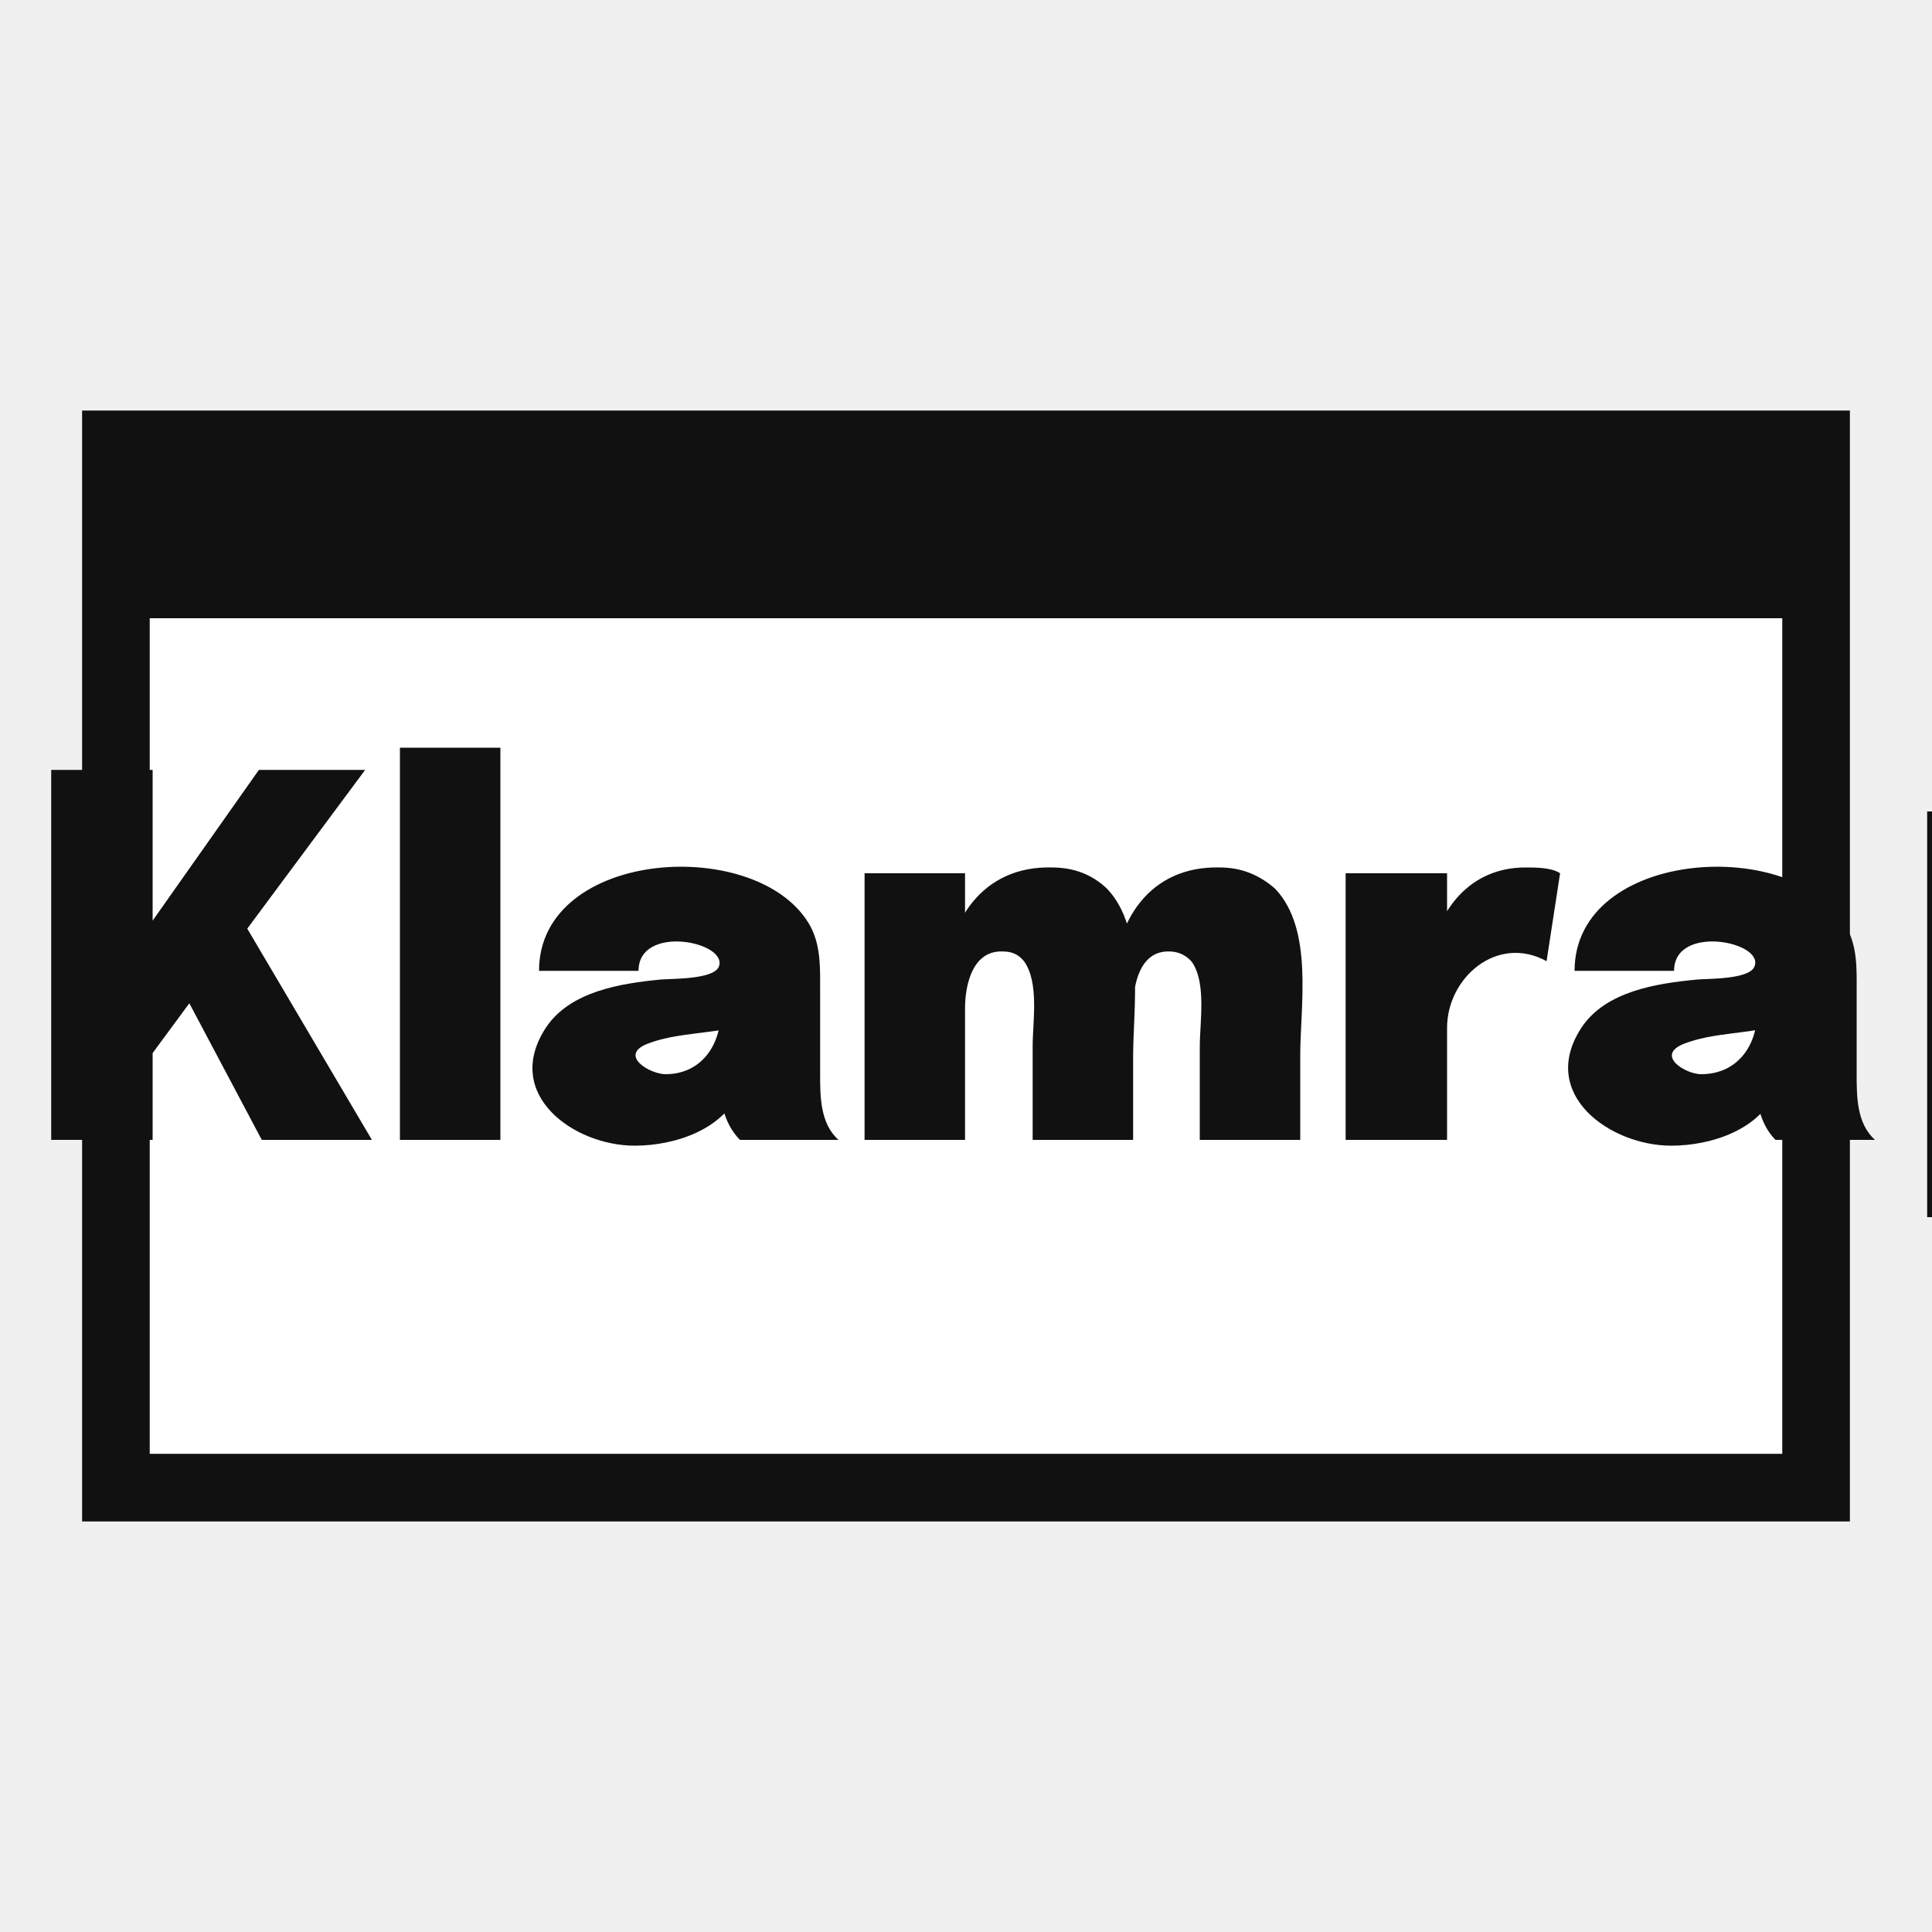
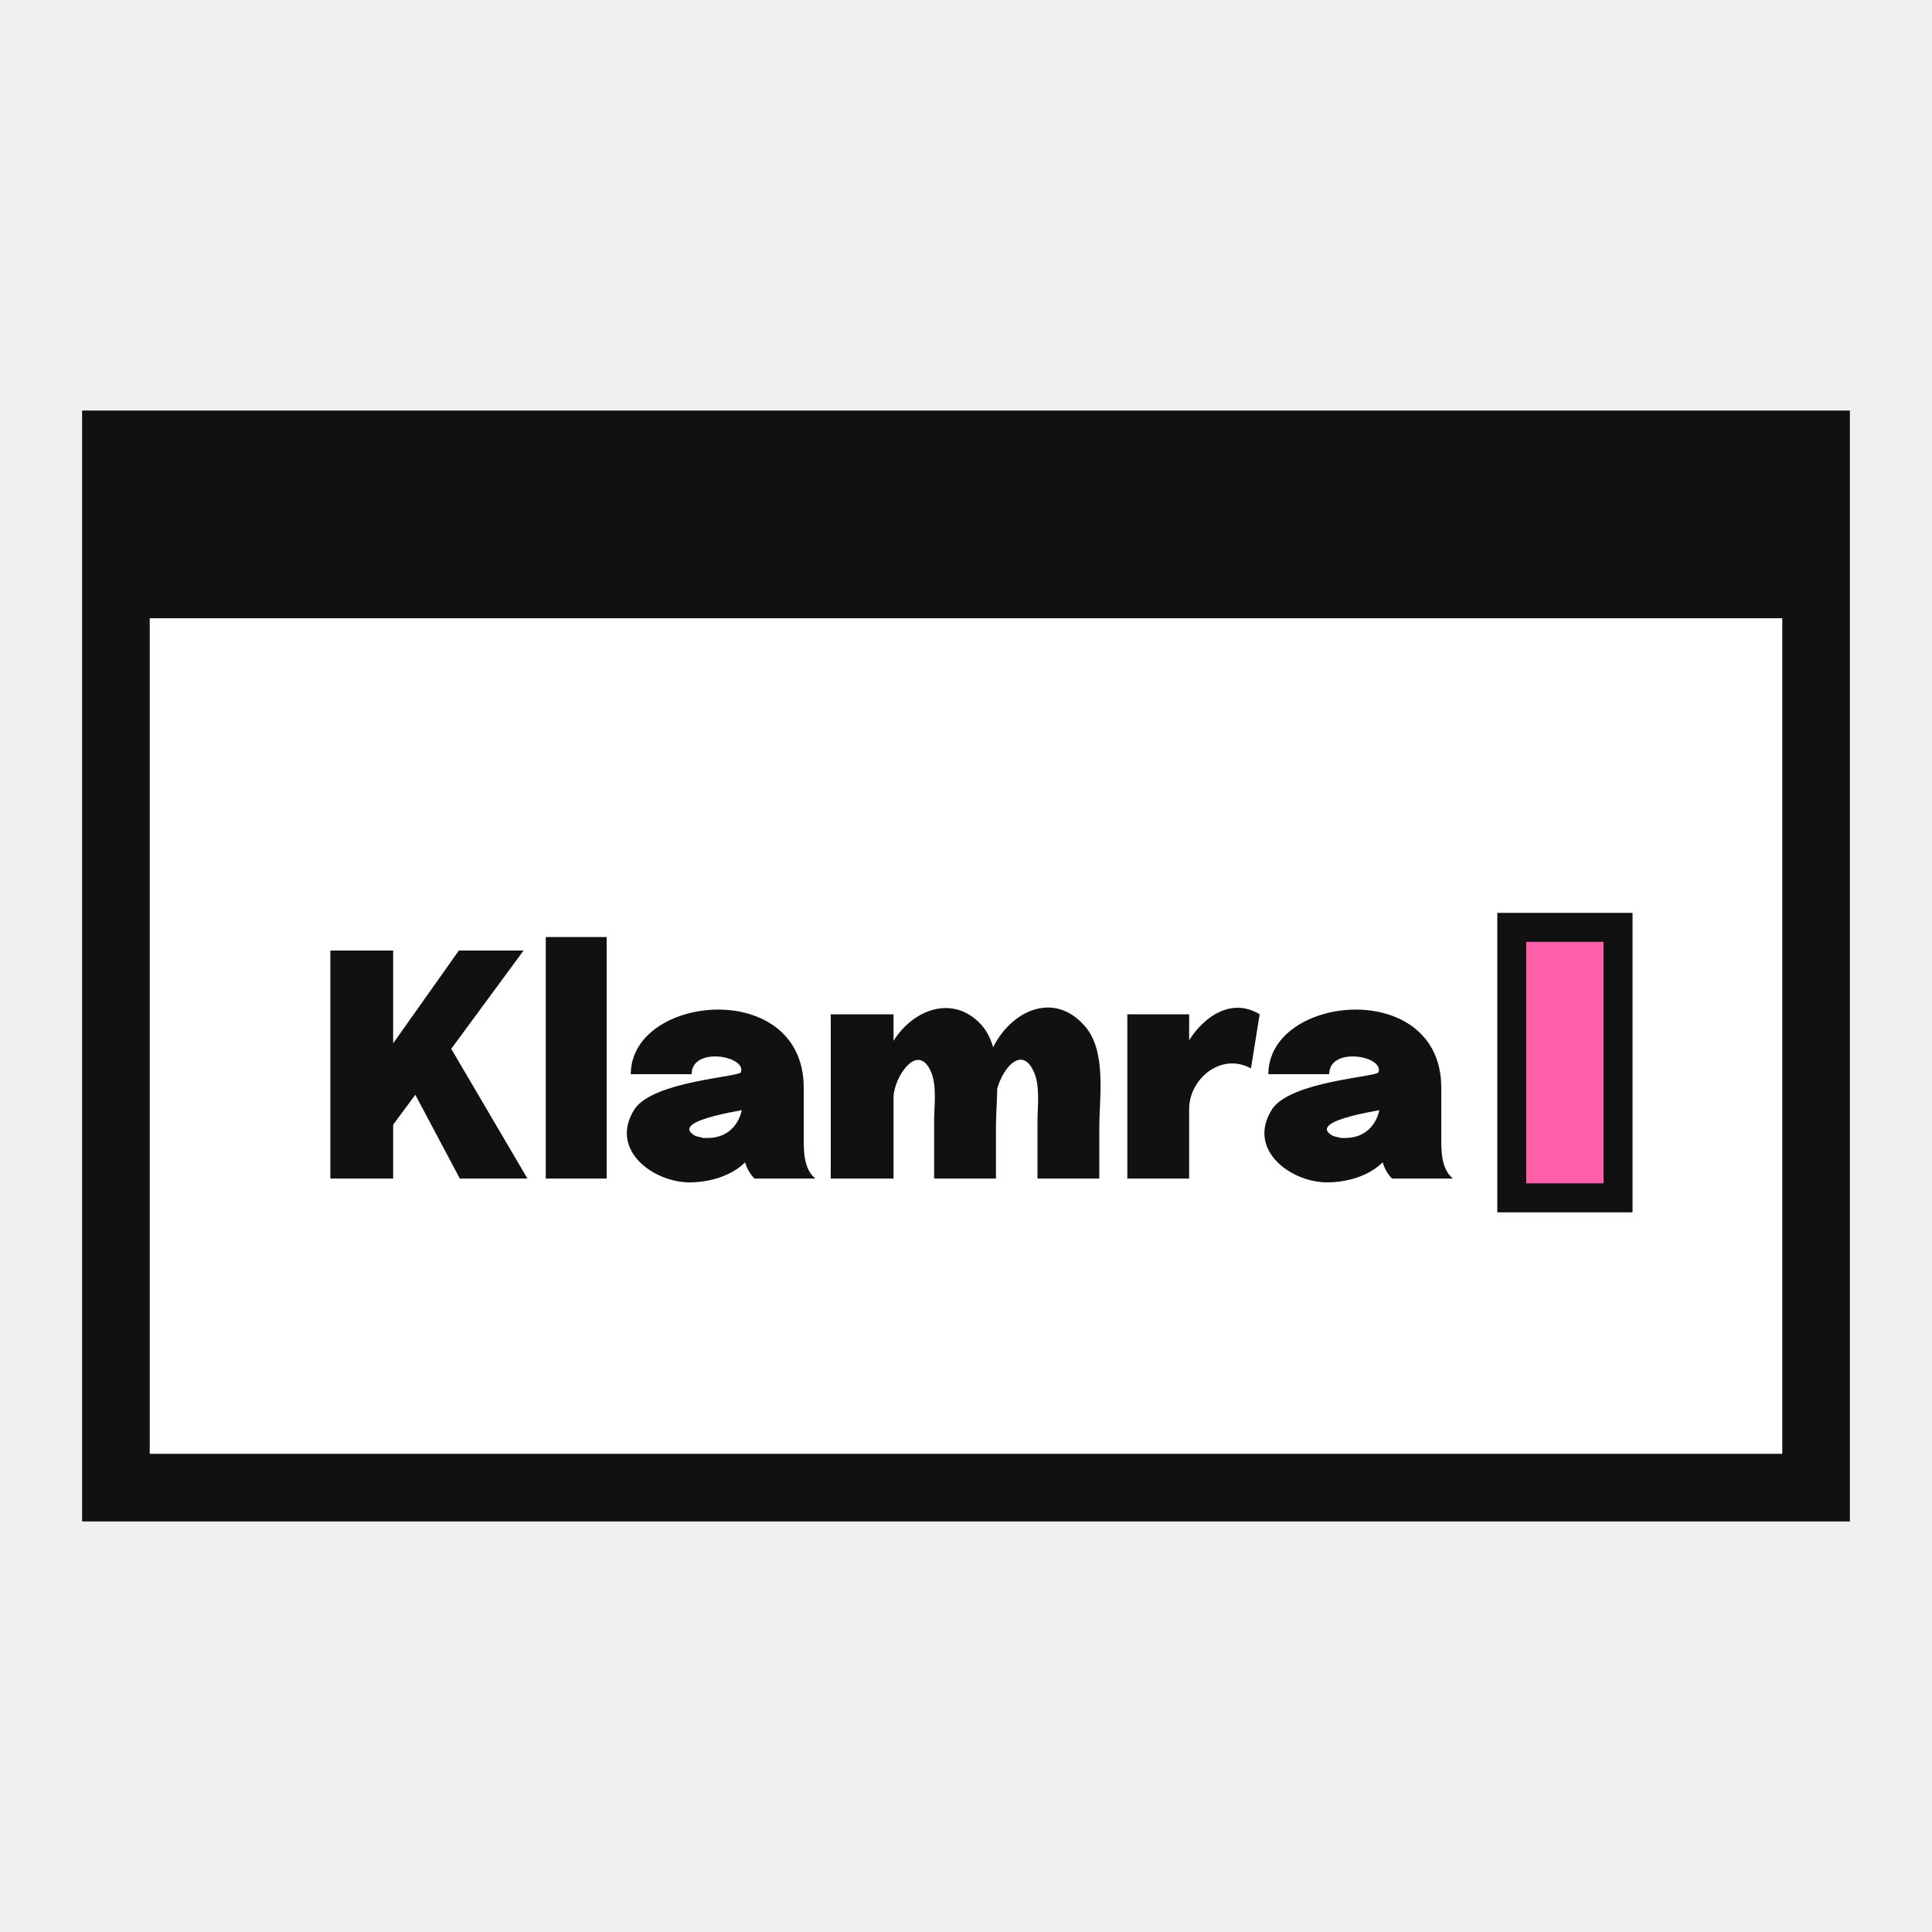
<svg xmlns="http://www.w3.org/2000/svg" viewBox="0 0 200 200">
  <path fill="#fff" stroke="#111" stroke-width="7" d="M12 46h176v108H12z" />
-   <path fill="#111" d="M12 46h176v18H12Zm10.8 53.9.3-8L38.5 118H27.1l-9.6-18.1 4.5.7-7 9.5.8-6.5V118H5.3V79.7h10.5v19.1l-1.9-.8 12.9-18.3h11zm29-22.5V118H41.4V77.4zm13.9 41.2c-6.3 0-13.7-5.3-9.2-12.2 2.5-3.8 7.8-4.6 11.9-5 1.2-.1 5.4 0 6-1.3 1.1-2.6-8.3-4.5-8.3.4H55.8c0-12.7 22.9-14.1 28.1-4.6 1.1 2.1 1 4.4 1 6.8v8.5c0 2.3 0 5.1 1.9 6.8H76.6c-1.8-1.8-2.2-4.6-2.2-7l2.3 1.6c-1.6 4.3-6.8 6-11 6m3.2-7.4c3.6 0 5.7-2.9 5.7-6.4v-1l2.7 2.2c-3.3 1.1-7.2.8-10.4 2.1-2.8 1.2.4 3.1 2 3.1m38 6.8v-9.7c0-2.5.7-6.6-.9-8.8q-.8-1-2.1-1c-3.2-.2-4 3.4-4 5.9l-2-2.3c0-6.7 3.8-12.5 11-12.3q3.4 0 5.7 2.2c4 4.2 2.7 12.2 2.7 17.4v8.6zm-17.4 0V90.4h10.4V118zm34.7 0v-9.6c0-2.6.7-6.6-.8-8.8a3 3 0 0 0-2.2-1.1c-3.2-.2-3.9 3.4-3.9 5.9l-2-2.3c0-6.7 3.7-12.5 11-12.3q3.2 0 5.7 2.2c4 4.2 2.6 12.1 2.6 17.3v8.7zm15.1 0V90.4h10.5v10.2l-1.8-1.4c.9-5.2 4.3-9.4 9.9-9.4 1.1 0 2.7 0 3.6.6l-1.4 9.1c-5.1-2.8-10.3 1.7-10.3 6.9V118zm33.7.6c-6.3 0-13.8-5.3-9.3-12.2 2.5-3.8 7.8-4.6 12-5 1.1-.1 5.3 0 5.9-1.3 1.2-2.6-8.3-4.5-8.3.4H163c0-12.7 23-14.1 28.1-4.6 1.2 2.1 1.1 4.4 1.1 6.8v8.5c0 2.3 0 5.1 1.9 6.8h-10.3c-1.8-1.8-2.1-4.6-2.1-7l2.3 1.6c-1.6 4.3-6.8 6-11 6m3.1-7.4c3.7 0 5.8-2.9 5.8-6.4v-1l2.6 2.2c-3.3 1.1-7.1.8-10.3 2.1-2.8 1.2.3 3.1 1.9 3.1" />
-   <path fill="#ff5fa8" stroke="#111" stroke-width="4" d="M201.5 86h14v38h-14z" />
+   <path fill="#111" d="M12 46h176v18H12Zm33 64.9.2-4.9 9.4 16h-7l-5.9-11.1 2.8.4-4.3 5.8.5-4v8.9h-6.5V98.4h6.5v11.8l-1.2-.5 8-11.3h6.7zM62.8 97v25h-6.3V97zm8.6 25.4c-3.8 0-8.4-3.4-5.7-7.6 2-2.9 10.8-3.3 11-3.8.6-1.7-5.1-2.7-5.1.2h-6.3c0-8.3 17.9-10 17.9 1.4v5.2c0 1.4 0 3.2 1.2 4.2h-6.3c-1.1-1.1-1.3-2.8-1.3-4.3l1.4 1c-1 2.6-4.2 3.7-6.8 3.7m1.9-4.6c2.3 0 3.6-1.8 3.6-3.9v-.6l1.6 1.3c-.5.2-9.6 1.3-6.5 3l.8.2zm23.4 4.2v-6c0-1.5.3-3.5-.3-5-1.4-3.3-3.9.6-3.9 2.6l-1.3-1.4c0-5.9 6.4-10.5 10.4-6.1 2.3 2.6 1.5 7.4 1.5 10.6v5.3zM86 122v-17h6.5v17zm21.4 0v-5.9c0-1.6.3-3.7-.4-5.2-1.5-3.2-3.9.8-3.9 2.7l-1.2-1.4c0-5.7 6.1-10.7 10.3-6.1 2.4 2.6 1.6 7.4 1.6 10.6v5.3zm9.3 0v-17h6.4v6.3l-1.1-.9c.6-3.3 4.5-7.8 8.4-5.4l-.9 5.6c-3.1-1.7-6.4 1.1-6.4 4.2v7.2zm20.7.4c-3.8 0-8.4-3.4-5.7-7.6 2-2.9 10.8-3.3 11-3.8.6-1.7-5.1-2.7-5.1.2h-6.3c0-8.3 17.9-10 17.9 1.4v5.2c0 1.4 0 3.2 1.2 4.2h-6.3c-1.1-1.1-1.3-2.8-1.3-4.3l1.4 1c-1 2.6-4.2 3.7-6.8 3.7m1.9-4.6c2.3 0 3.6-1.8 3.6-3.9v-.6l1.6 1.3c-.5.2-9.6 1.3-6.5 3l.8.2z" />
+   <path fill="#ff5fa8" stroke="#111" stroke-width="3" d="M156.5 96h11v28h-11z" />
</svg>
